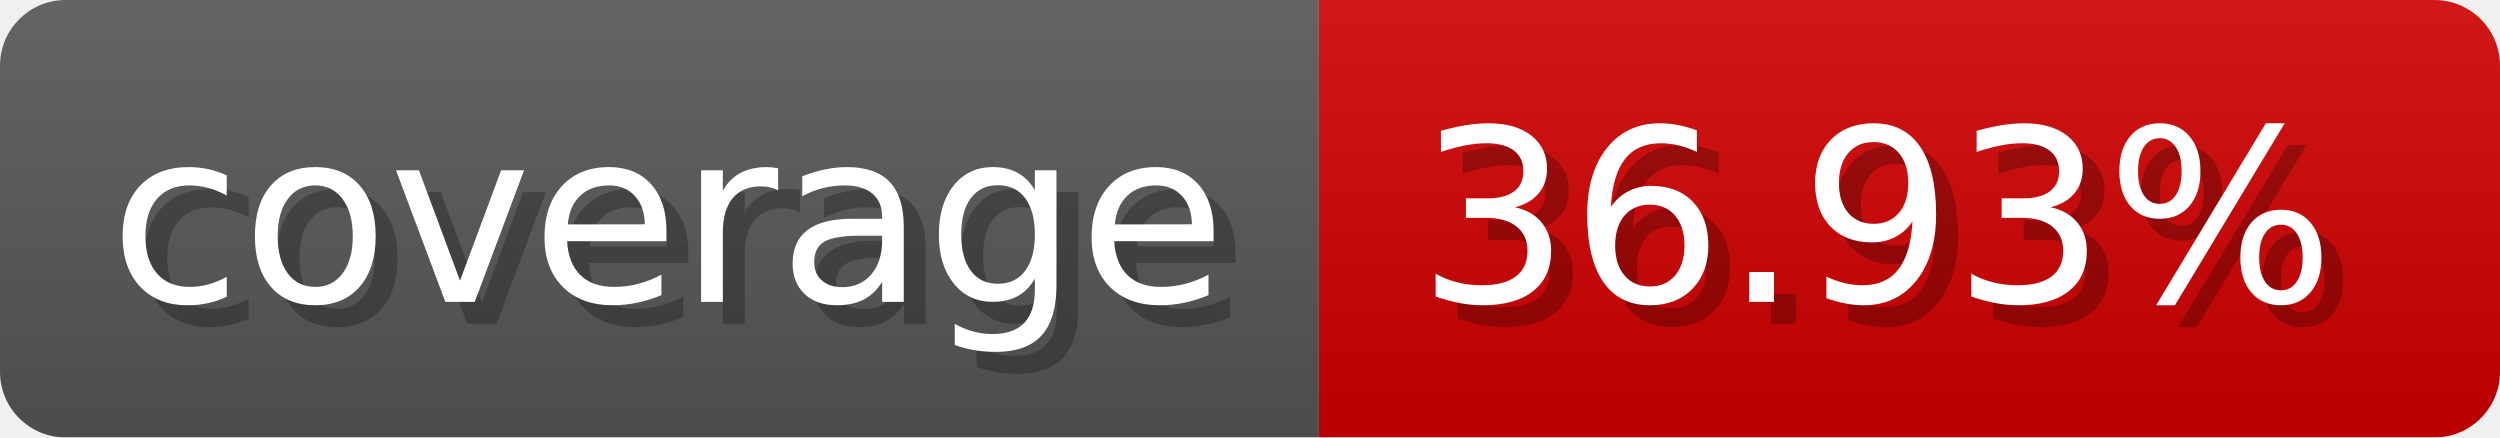
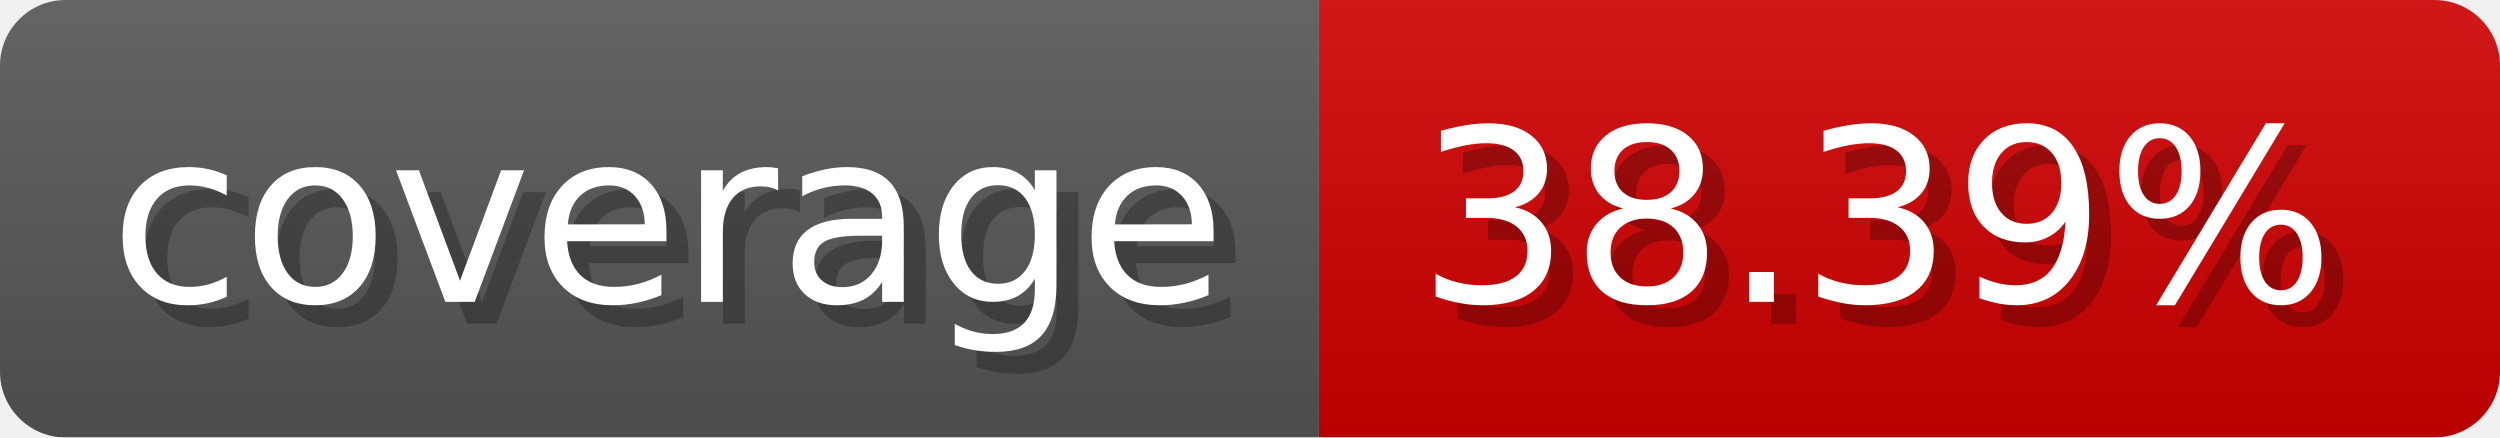
- <svg xmlns="http://www.w3.org/2000/svg" width="114.3" height="20" viewBox="0 0 1143 200" role="img" aria-label="coverage: 36.93%">
+ <svg xmlns="http://www.w3.org/2000/svg" width="114.3" height="20" viewBox="0 0 1143 200" role="img" aria-label="coverage: 38.39%">
  <linearGradient id="a" x2="0" y2="100%">
    <stop offset="0" stop-opacity=".1" stop-color="#EEE" />
    <stop offset="1" stop-opacity=".1" />
  </linearGradient>
  <mask id="m">
    <rect width="1143" height="200" rx="30" fill="#FFF" />
  </mask>
  <g mask="url(#m)">
    <rect width="603" height="200" fill="#555" />
    <rect width="540" height="200" fill="#ce0000" x="603" />
    <rect width="1143" height="200" fill="url(#a)" />
  </g>
  <g aria-hidden="true" fill="#fff" text-anchor="start" font-family="Verdana,DejaVu Sans,sans-serif" font-size="110">
    <text x="60" y="148" textLength="503" fill="#000" opacity="0.25">coverage</text>
    <text x="50" y="138" textLength="503">coverage</text>
-     <text x="658" y="148" textLength="440" fill="#000" opacity="0.25">36.93%</text>
-     <text x="648" y="138" textLength="440">36.93%</text>
+     <text x="658" y="148" textLength="440" fill="#000" opacity="0.25">38.39%</text>
+     <text x="648" y="138" textLength="440">38.39%</text>
  </g>
</svg>
